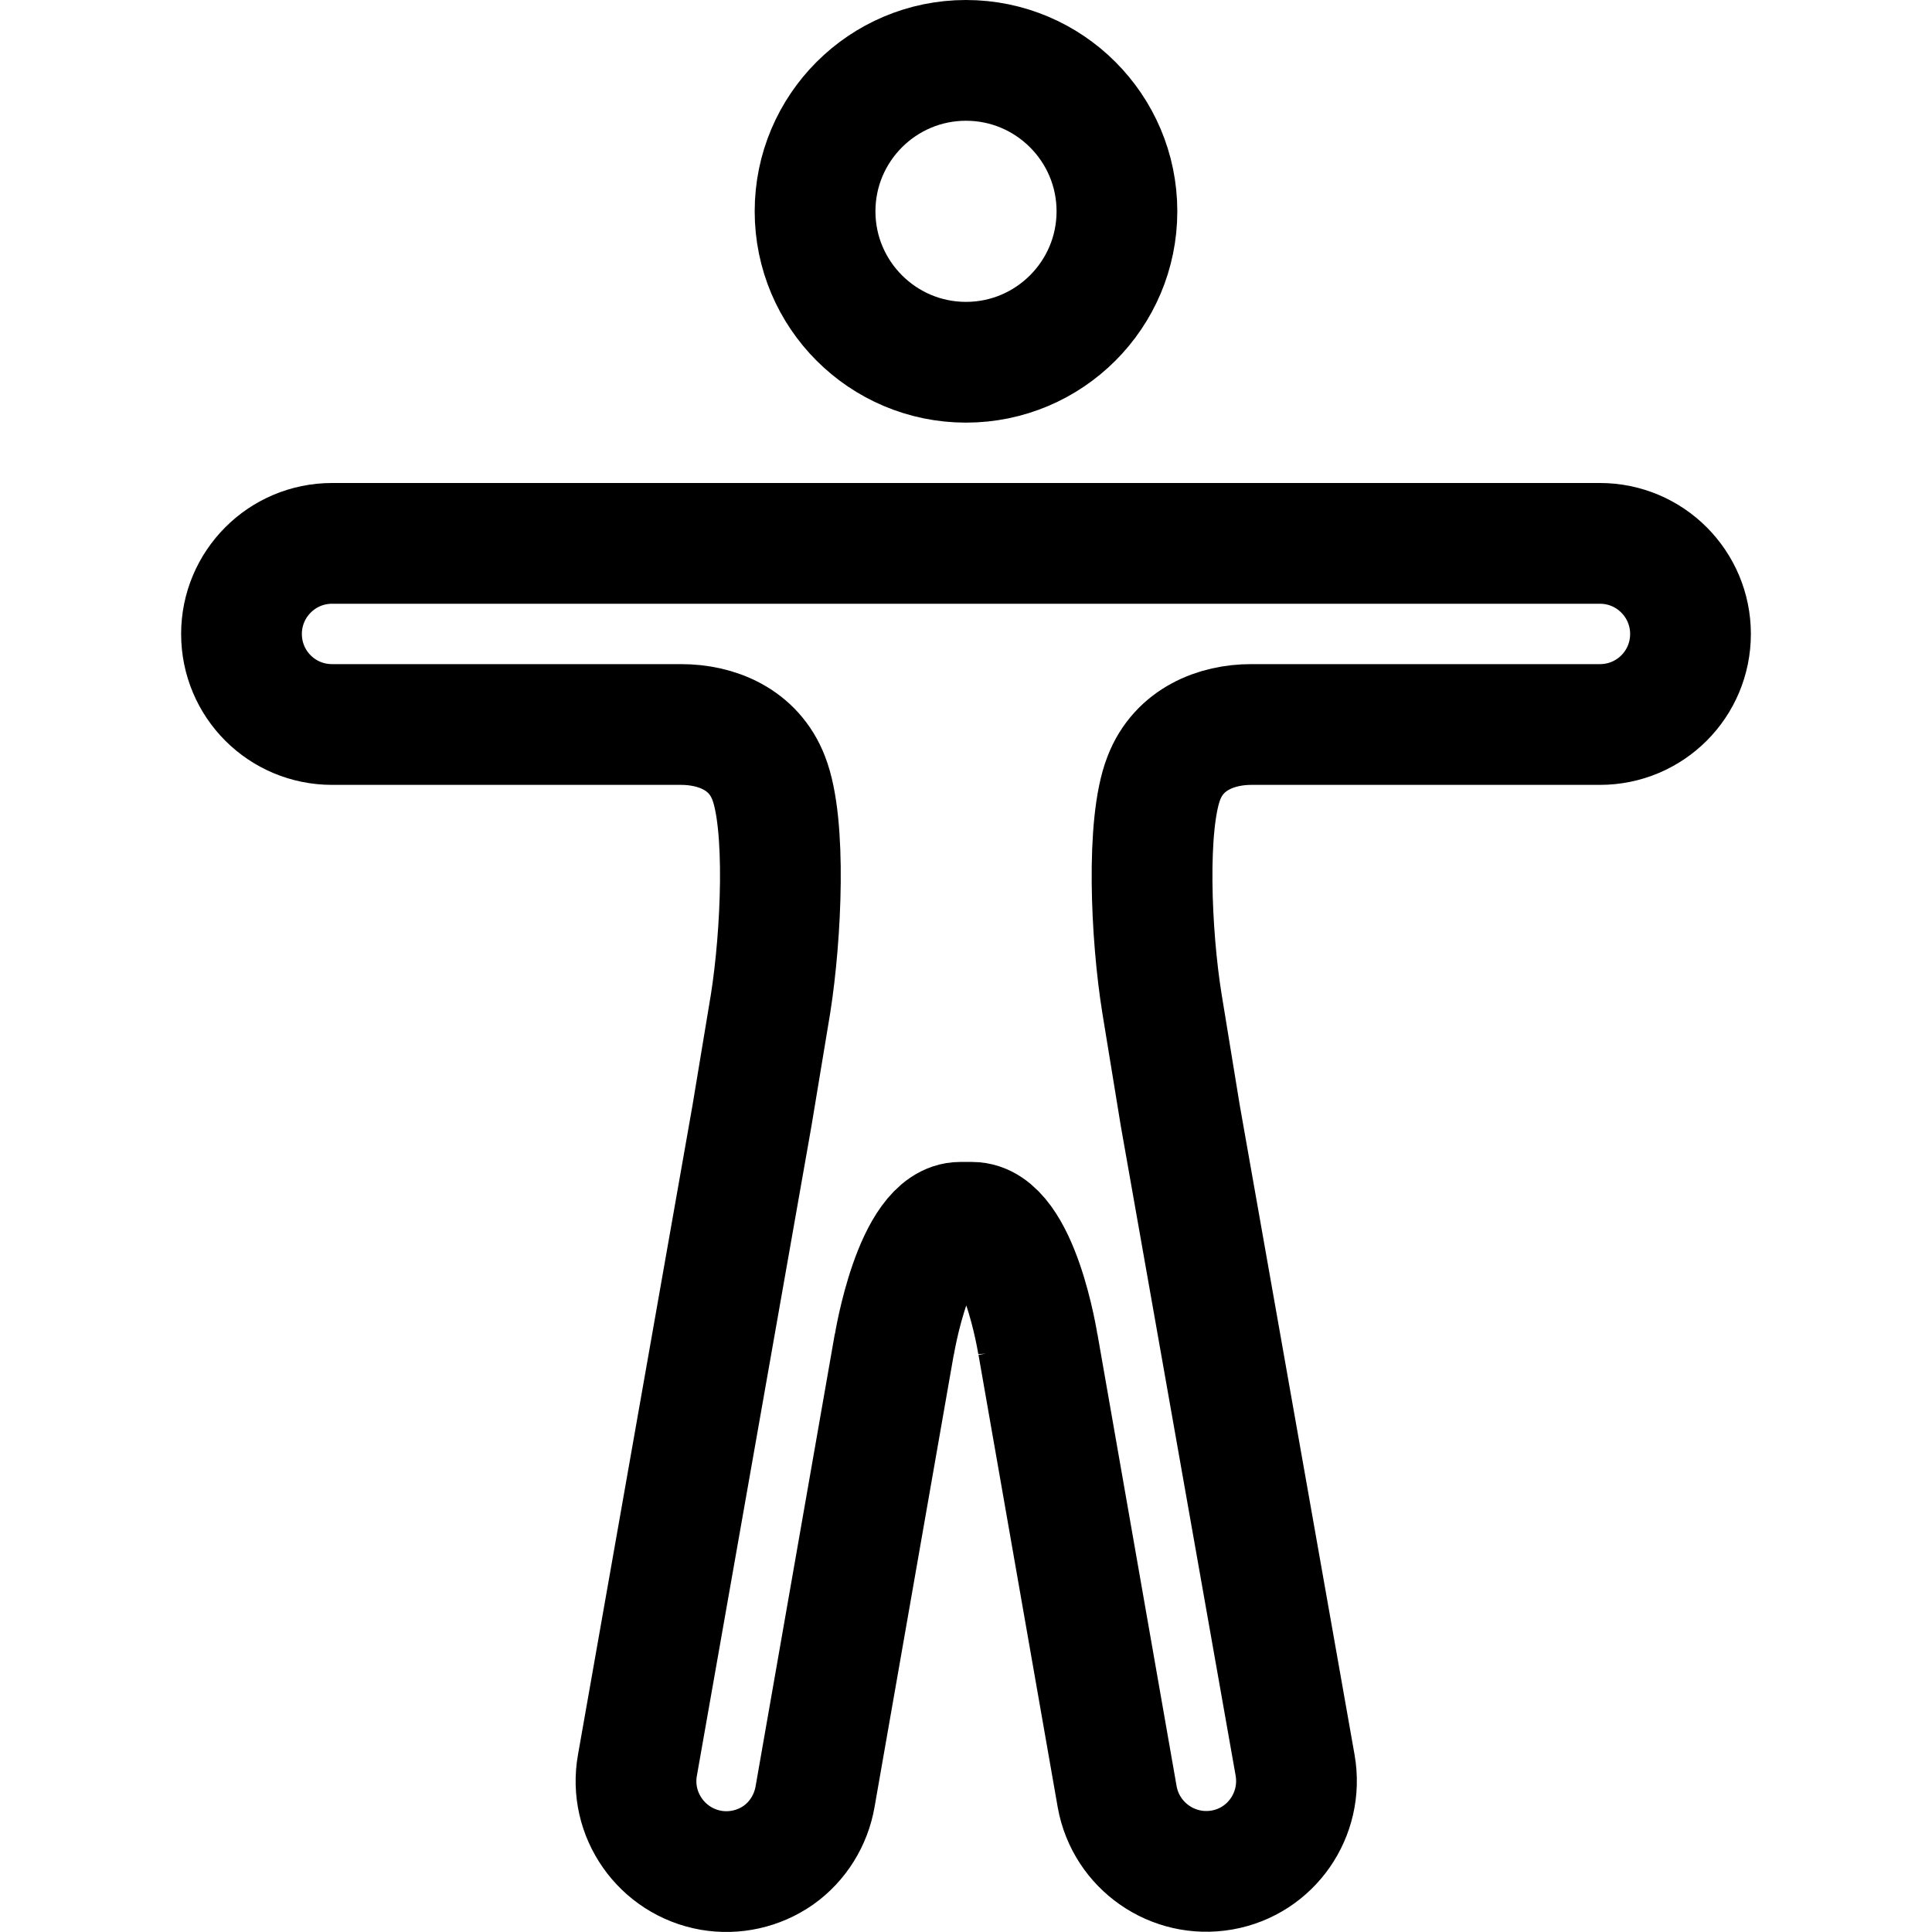
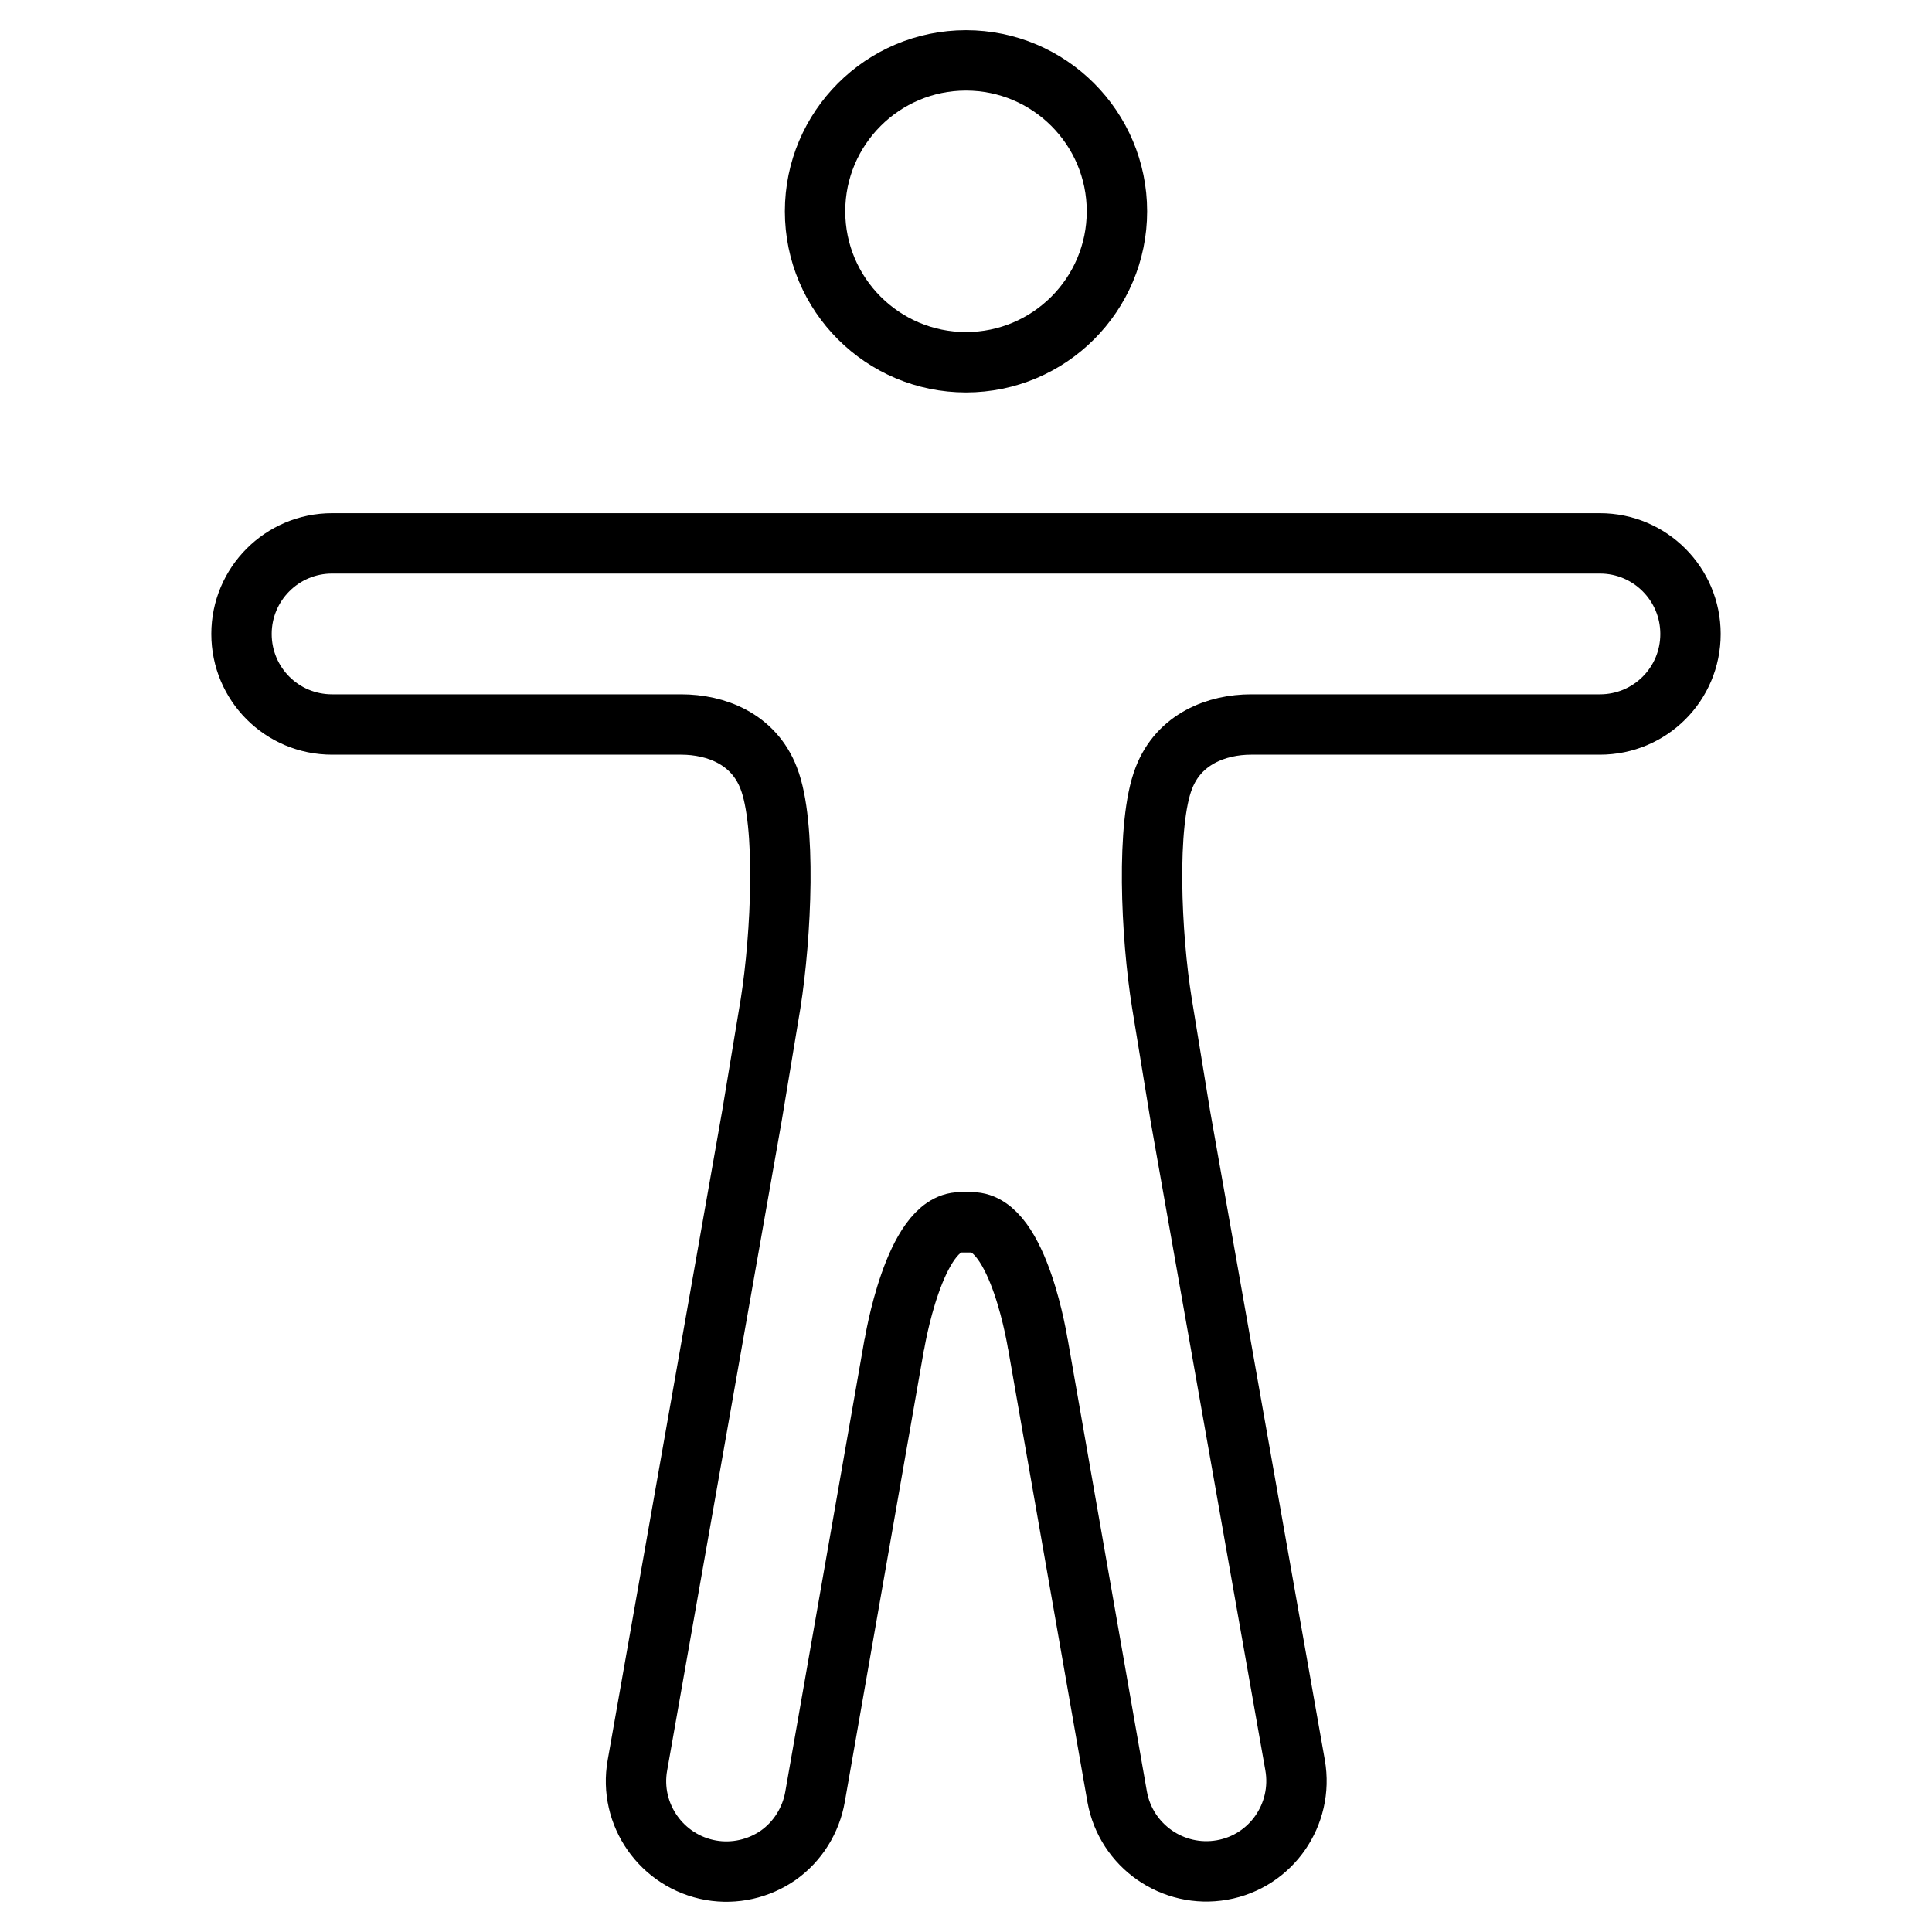
<svg xmlns="http://www.w3.org/2000/svg" width="28px" height="px" viewBox="0 0 28 28" version="1.1">
  <g id="surface1">
-     <path style="fill:none;stroke-width:32;stroke-linecap:butt;stroke-linejoin:miter;stroke:rgb(0%,0%,0%);stroke-opacity:1;stroke-miterlimit:10;" d="M 296 56 C 296 78.071 278.071 96 256 96 C 233.929 96 216 78.071 216 56 C 216 33.929 233.929 16 256 16 C 278.071 16 296 33.929 296 56 Z M 296 56 " transform="matrix(0.0546875,0,0,0.0546875,0,0)" />
-     <path style="fill:none;stroke-width:32;stroke-linecap:butt;stroke-linejoin:miter;stroke:rgb(0%,0%,0%);stroke-opacity:1;stroke-miterlimit:10;" d="M 199.286 295.643 L 168.929 467.786 C 166.571 480.857 175.357 493.357 188.429 495.643 C 194.643 496.714 201.071 495.286 206.286 491.643 C 211.429 488 214.929 482.357 216 476.143 L 237 356.214 L 237 356.429 C 237 356.429 242.214 323.929 254.5 323.929 L 257.571 323.929 C 270.071 323.929 275.071 356.429 275.071 356.429 L 275.071 356.286 L 296.071 476.214 C 298.429 489.214 310.857 497.857 323.857 495.571 C 336.857 493.286 345.5 480.857 343.214 467.786 L 312.786 295.643 L 307.929 265.929 C 305 247.786 303.714 218.286 308.429 206.214 C 312.429 195.786 322.5 192 331.571 192 L 424 192 C 437.286 192 448 181.286 448 168 C 448 154.786 437.286 144 424 144 L 88 144 C 74.714 144 64 154.786 64 168 C 64 181.286 74.714 192 88 192 L 180.5 192 C 189.714 192 199.714 195.786 203.714 206.214 C 208.429 218.286 207.071 247.786 204.214 265.929 Z M 199.286 295.643 " transform="matrix(0.0546875,0,0,0.0546875,0,0)" />
+     <path style="fill:none;stroke-width:16;stroke-linecap:butt;stroke-linejoin:miter;stroke:rgb(0%,0%,0%);stroke-opacity:1;stroke-miterlimit:10;" d="M 296 56 C 296 78.071 278.071 96 256 96 C 233.929 96 216 78.071 216 56 C 216 33.929 233.929 16 256 16 C 278.071 16 296 33.929 296 56 Z M 296 56 " transform="matrix(0.0546875,0,0,0.0546875,0,0)" />
+     <path style="fill:none;stroke-width:16;stroke-linecap:butt;stroke-linejoin:miter;stroke:rgb(0%,0%,0%);stroke-opacity:1;stroke-miterlimit:10;" d="M 199.286 295.643 L 168.929 467.786 C 166.571 480.857 175.357 493.357 188.429 495.643 C 194.643 496.714 201.071 495.286 206.286 491.643 C 211.429 488 214.929 482.357 216 476.143 L 237 356.214 L 237 356.429 C 237 356.429 242.214 323.929 254.5 323.929 L 257.571 323.929 C 270.071 323.929 275.071 356.429 275.071 356.429 L 275.071 356.286 L 296.071 476.214 C 298.429 489.214 310.857 497.857 323.857 495.571 C 336.857 493.286 345.5 480.857 343.214 467.786 L 312.786 295.643 L 307.929 265.929 C 305 247.786 303.714 218.286 308.429 206.214 C 312.429 195.786 322.5 192 331.571 192 L 424 192 C 437.286 192 448 181.286 448 168 C 448 154.786 437.286 144 424 144 L 88 144 C 74.714 144 64 154.786 64 168 C 64 181.286 74.714 192 88 192 L 180.5 192 C 189.714 192 199.714 195.786 203.714 206.214 C 208.429 218.286 207.071 247.786 204.214 265.929 Z M 199.286 295.643 " transform="matrix(0.0546875,0,0,0.0546875,0,0)" />
  </g>
</svg>
